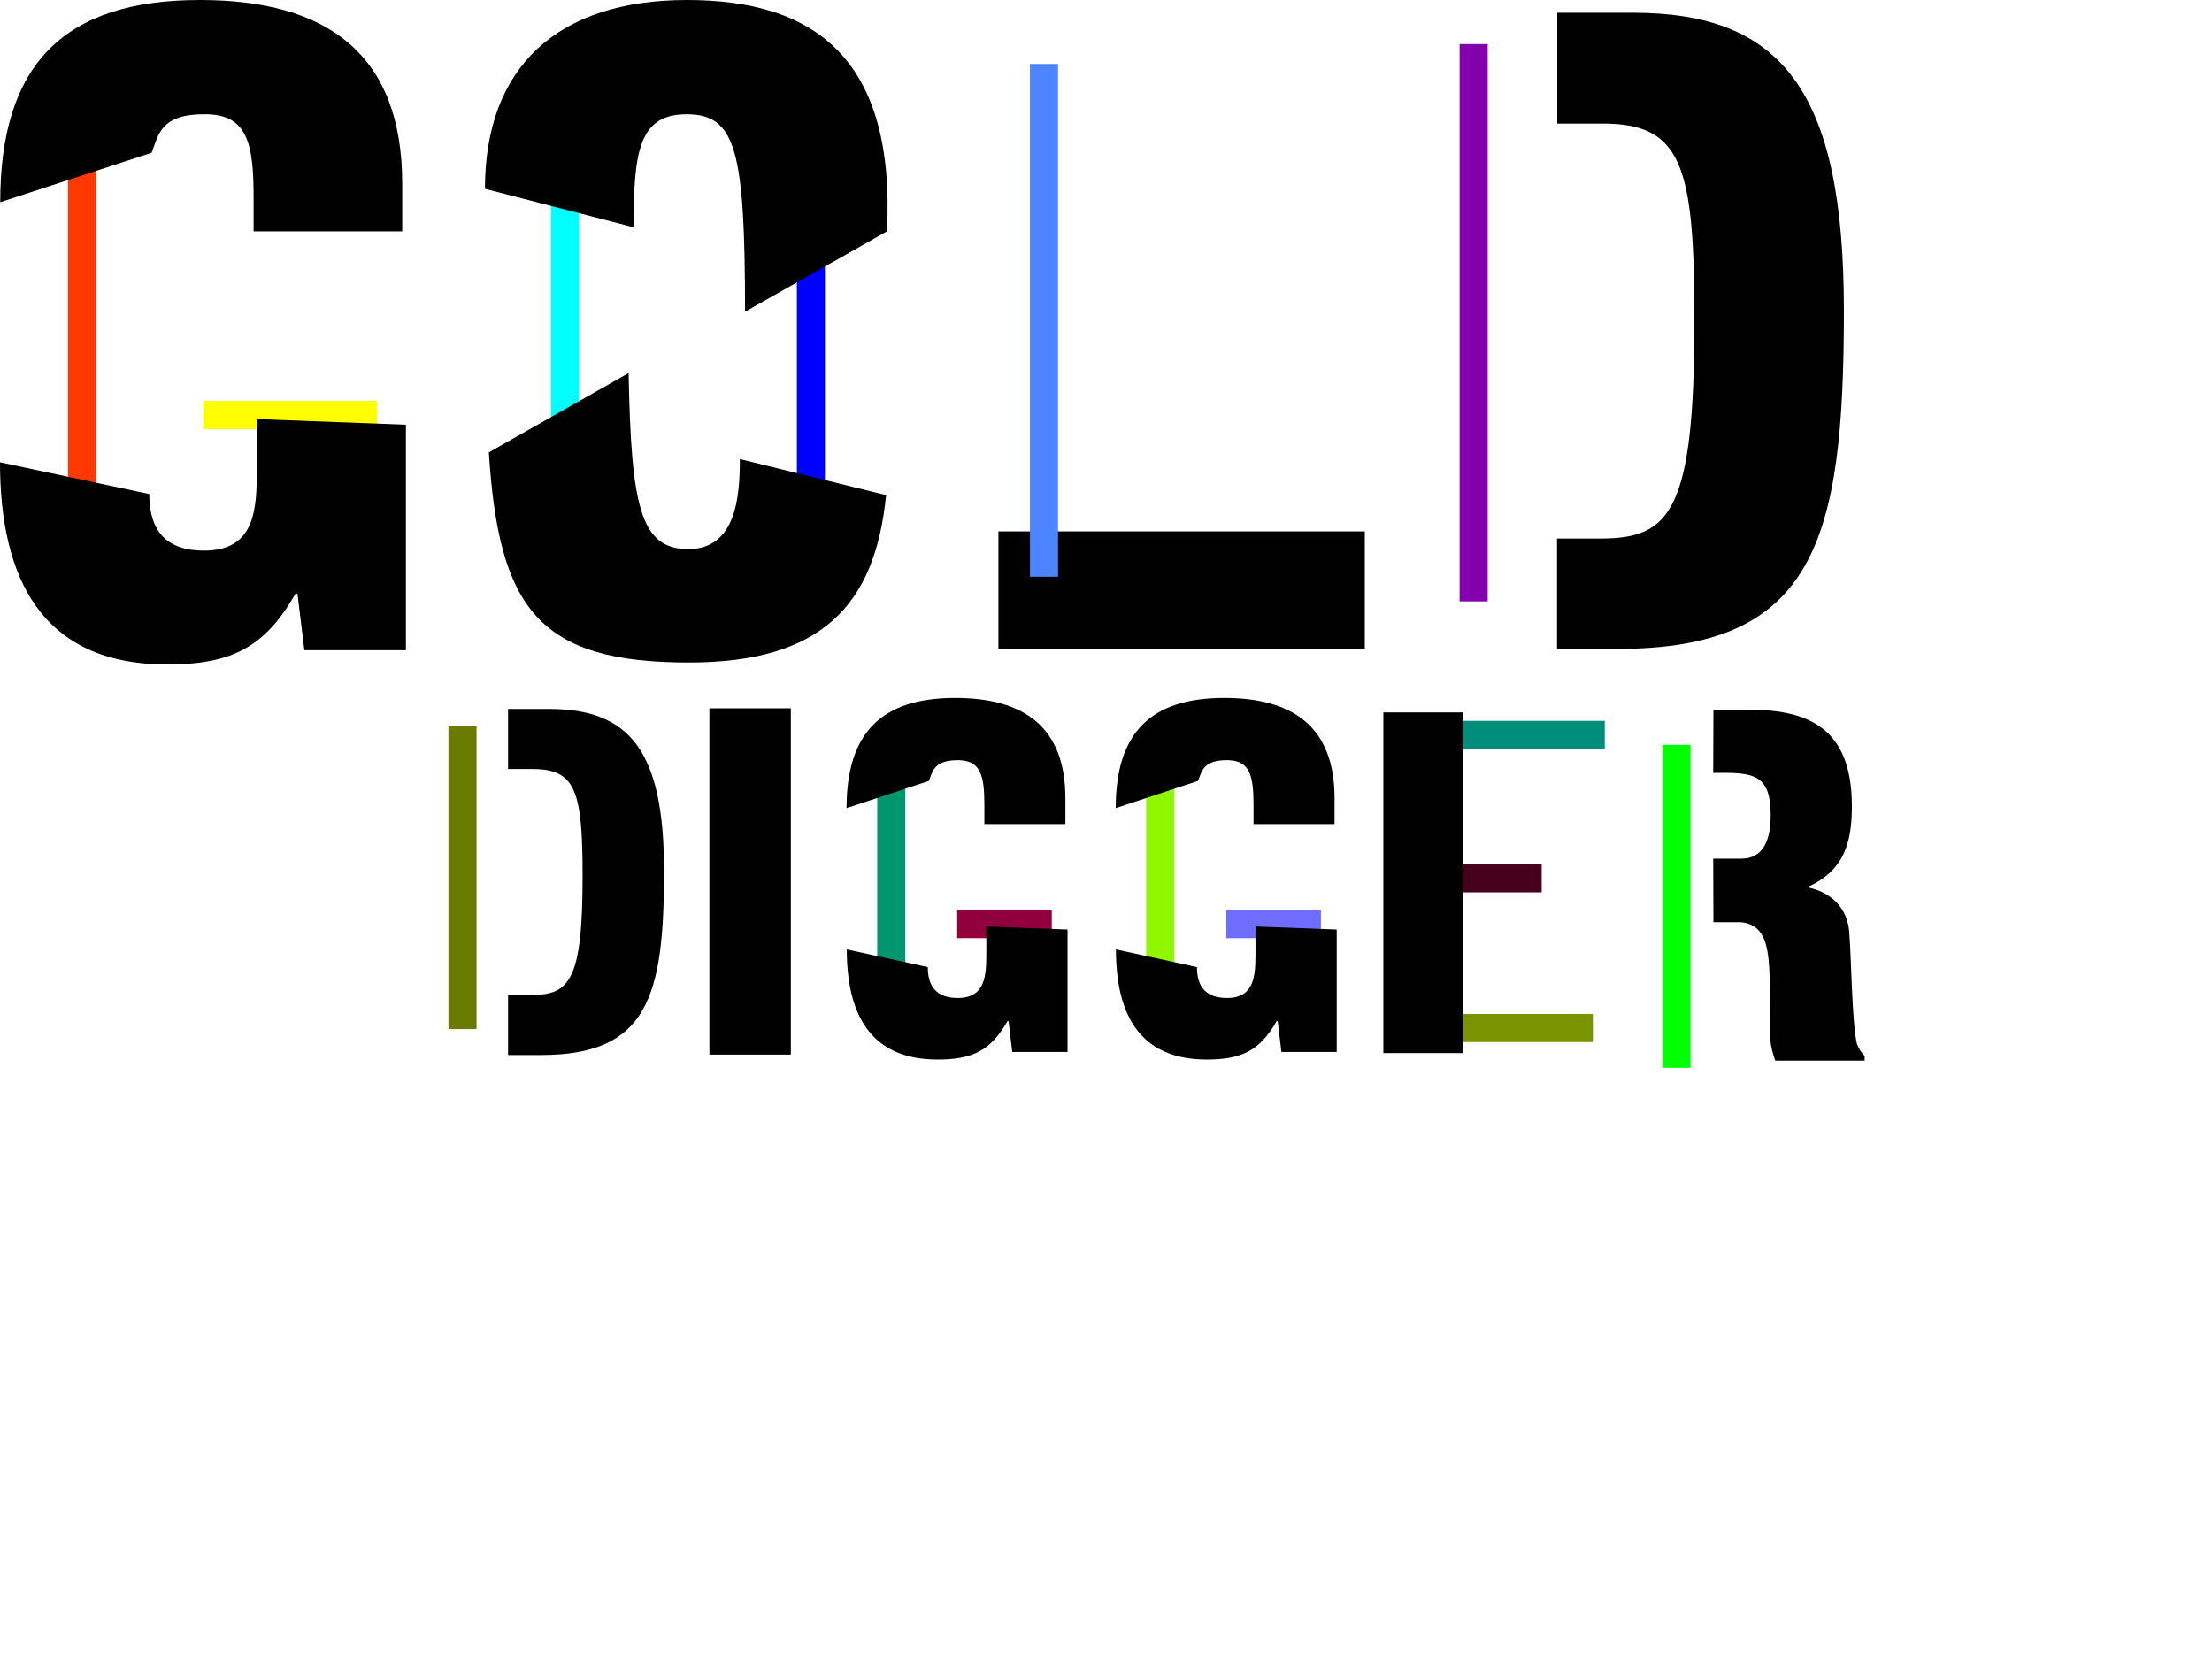
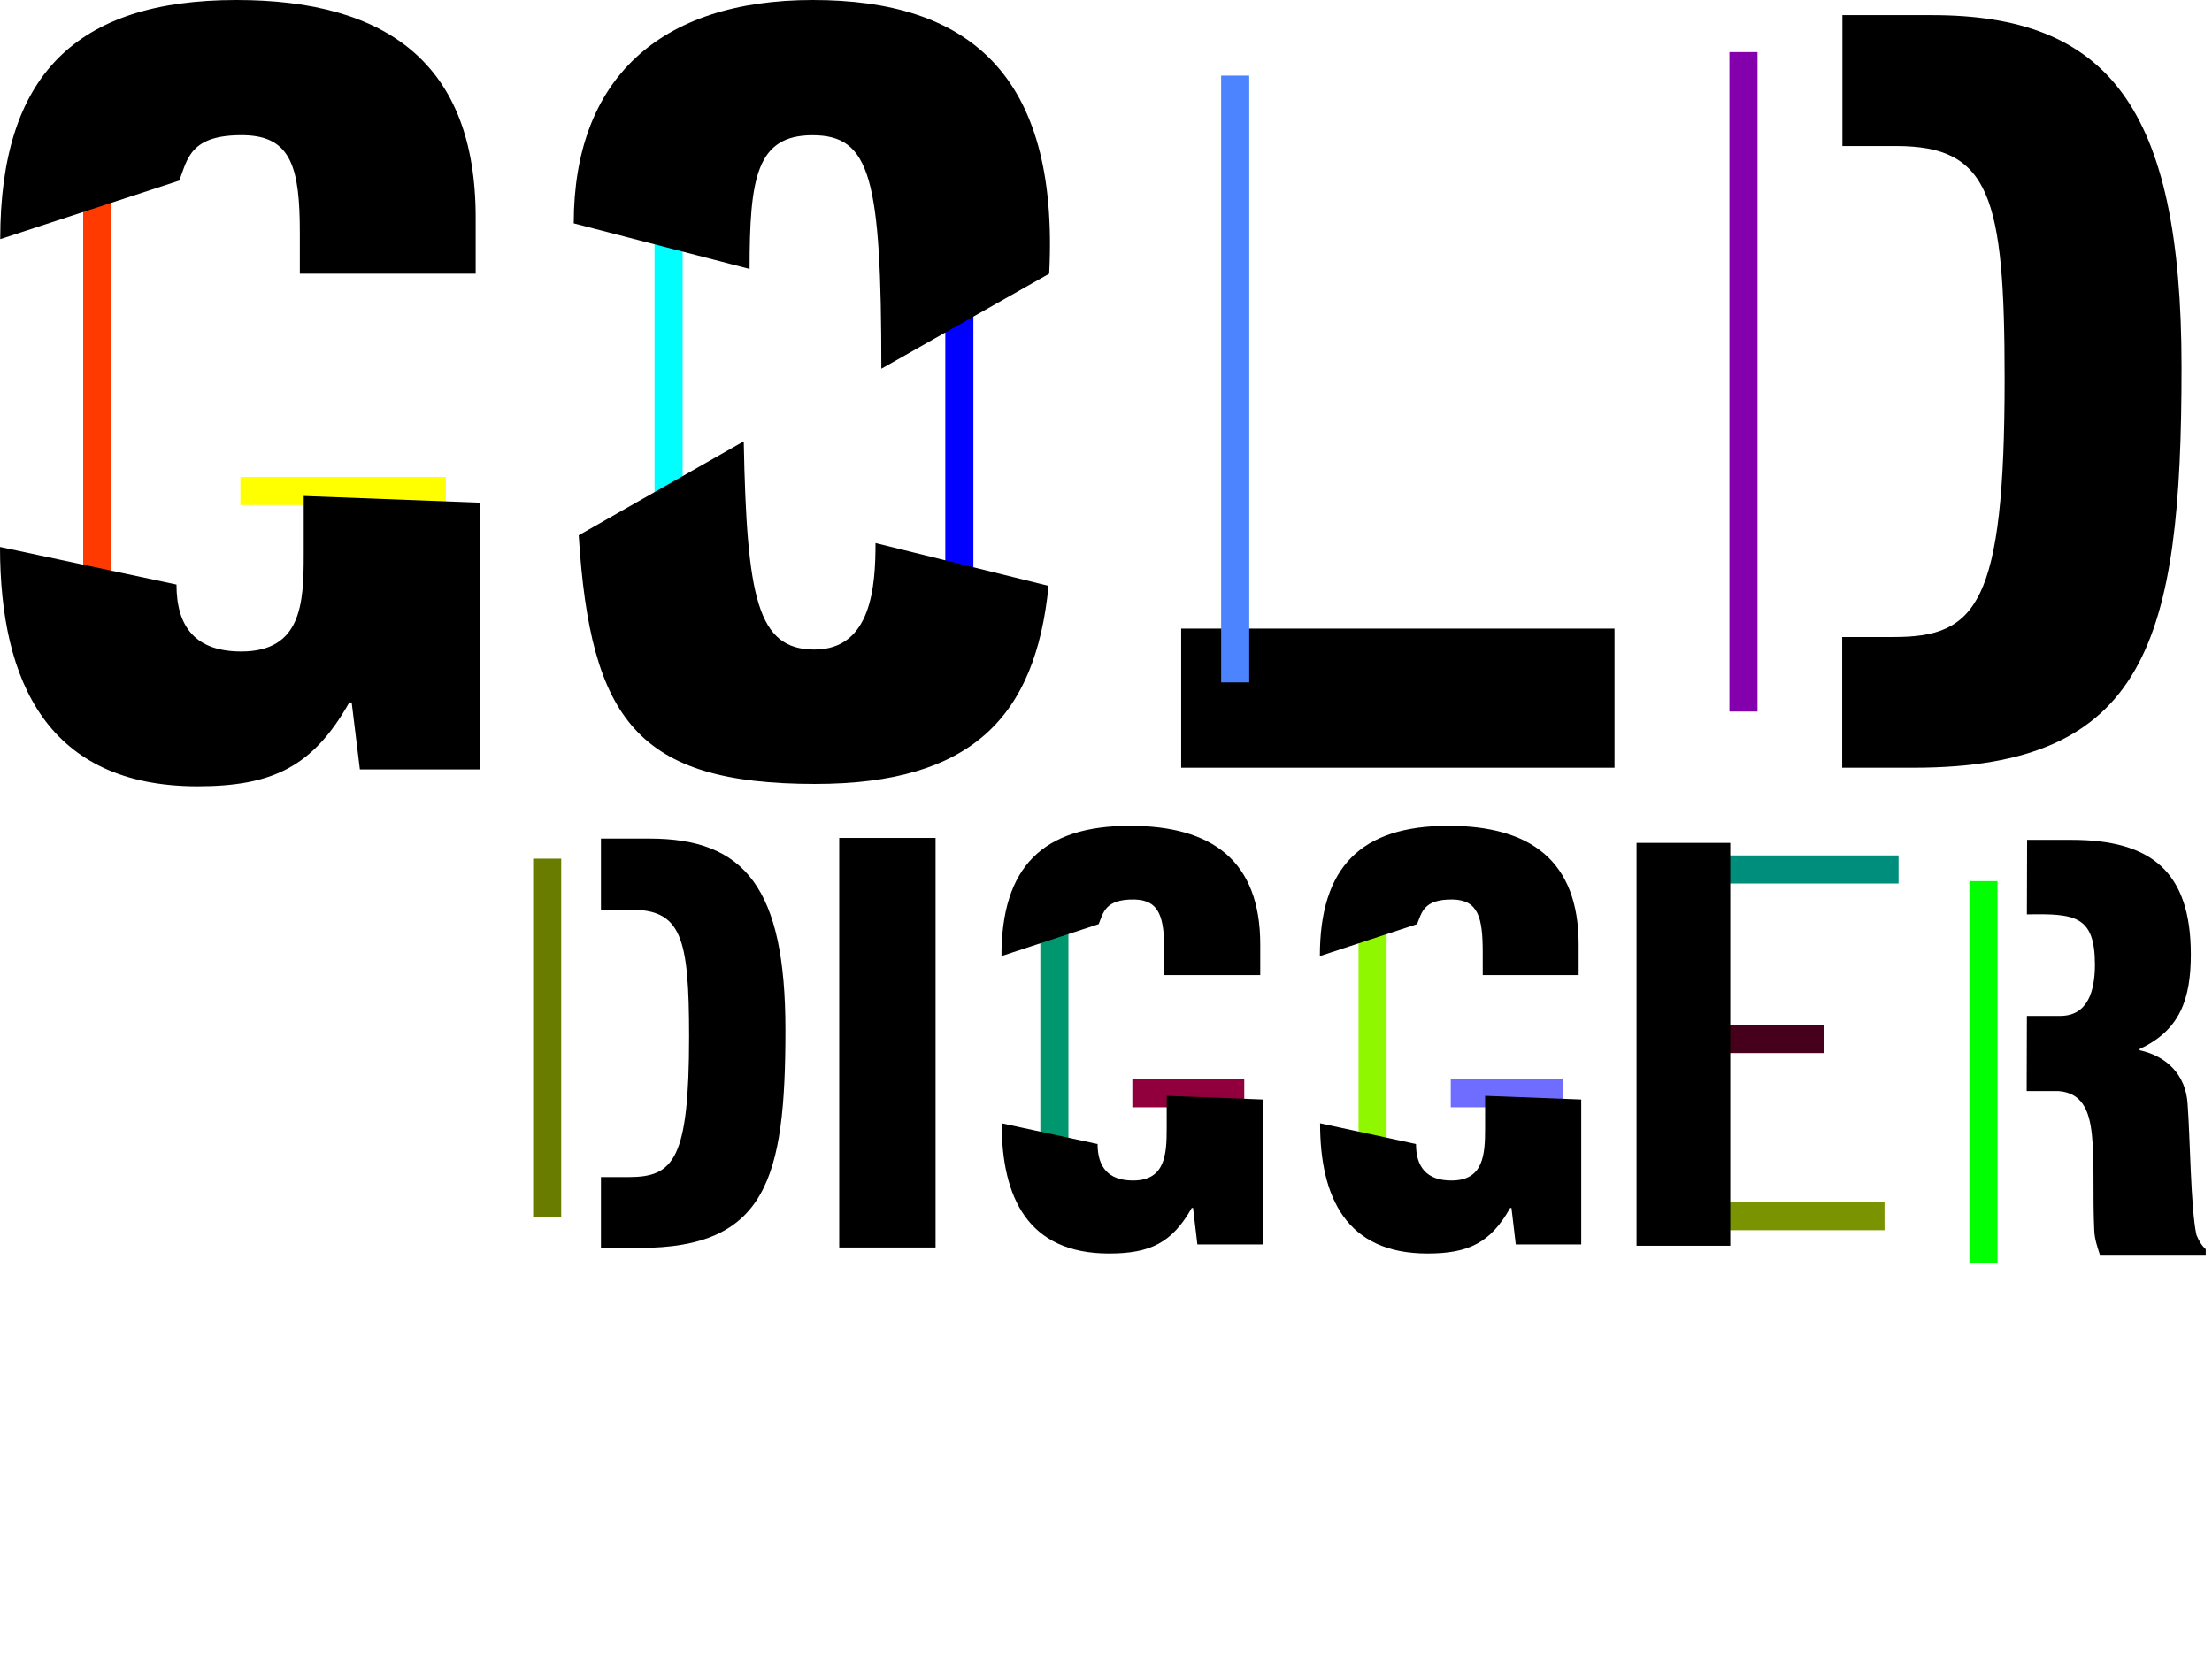
<svg xmlns="http://www.w3.org/2000/svg" version="1.1" id="Layer_1" x="0px" y="0px" viewBox="0 0 1024 768" enable-background="new 0 0 1024 768" xml:space="preserve">
-   <path d="M531.6,246h100.2v54.4H462.2V246L531.6,246L531.6,246z" />
-   <path d="M720.9,249.3h20.2c32.2,0,43.3-12.7,43.3-101c0-71.7-5.8-91.1-42.5-91.1h-21V5.9h35c68.5,0,97.7,35.5,97.7,137.8  c0,106.9-13.6,156.7-104.8,156.7h-28v-51.1H720.9z" />
-   <path d="M328.4,327.9h37.7v160.3h-37.7V327.9z" />
-   <line fill="none" stroke="#008E7C" stroke-width="13" stroke-miterlimit="10" x1="662.7" y1="340.2" x2="742.9" y2="340.2" />
-   <line fill="none" stroke="#7A9300" stroke-width="13" stroke-miterlimit="10" x1="658.3" y1="475.9" x2="737.4" y2="475.9" />
-   <line fill="none" stroke="#47001B" stroke-width="13" stroke-miterlimit="10" x1="665" y1="406.6" x2="713.7" y2="406.6" />
-   <path d="M677.1,487.5h-36.7V329.8h36.7V487.5z" />
-   <line fill="none" stroke="#00FFFF" stroke-width="13" stroke-miterlimit="10" x1="261.6" y1="76.7" x2="261.6" y2="215.8" />
-   <line fill="none" stroke="#0000FF" stroke-width="13" stroke-miterlimit="10" x1="375.4" y1="112.5" x2="375.4" y2="243.1" />
-   <path d="M291,172.7c1.2,61.3,5.3,81.5,27.6,81.5c22.4,0,23.9-24.9,23.9-41.7l67.7,16.7c-5.1,51.4-30.2,77.5-91.4,77.5  c-69.4,0-87.9-24.9-92.5-97.3L291,172.7z M344.9,144.3c0-74.6-4.2-91.4-27-91.4c-21.9,0-24.6,16.7-24.6,52.3l-68.8-17.8  c0-56.3,33.5-87.4,93.6-87.4s96.5,28.2,92.5,107.1L344.9,144.3z" />
-   <line fill="none" stroke="#FF3A01" stroke-width="13" stroke-miterlimit="10" x1="38" y1="76.7" x2="38" y2="224.8" />
-   <line fill="none" stroke="#4C84FF" stroke-width="13" stroke-miterlimit="10" x1="483.3" y1="29.6" x2="483.3" y2="267" />
-   <line fill="none" stroke="#8500AD" stroke-width="13" stroke-miterlimit="10" x1="682.2" y1="20.4" x2="682.2" y2="278.4" />
-   <path d="M235.1,460.6h11c17.6,0,23.6-6.9,23.6-55c0-39.1-3.1-49.6-23.1-49.6h-11.4v-27.8h19c37.2,0,53.2,19.3,53.2,74.9  c0,58.1-7.4,85.3-57,85.3h-15.2v-27.8H235.1z" />
-   <line fill="none" stroke="#6A7C00" stroke-width="13" stroke-miterlimit="10" x1="214.1" y1="336" x2="214.1" y2="476.4" />
-   <line fill="none" stroke="#FFFF00" stroke-width="13" stroke-miterlimit="10" x1="94.1" y1="192.1" x2="174.5" y2="192.1" />
-   <path d="M69.1,228.7c0,16.6,7.4,26.2,25.4,26.2c23.5,0,24.4-18.8,24.4-37.7V194l69,2.6V301h-47l-3.2-26.2h-0.9  c-14.2,25-29.8,32.8-59.5,32.8C18.9,307.6,0,267.1,0,214L69.1,228.7z M0.1,93.6C0.1,29.7,29.6,0,92.6,0c58.9,0,93.6,25,93.6,85.1v22  h-68.8V91c0-25-3.2-37.7-21.6-38.1c-21.6-0.4-22.4,9.5-25.6,17.8L0.1,93.6z" />
-   <line fill="none" stroke="#00966E" stroke-width="13" stroke-miterlimit="10" x1="412.6" y1="365" x2="412.6" y2="445.6" />
-   <line fill="none" stroke="#91003C" stroke-width="13" stroke-miterlimit="10" x1="443.1" y1="427.8" x2="486.9" y2="427.8" />
-   <path d="M429.5,447.7c0,9,4.1,14.3,13.9,14.3c12.7,0,13.2-10.3,13.2-20.5v-12.6l37.6,1.4V487h-25.6l-1.7-14.3h-0.5  c-7.7,13.6-16.2,17.8-32.4,17.8c-31.8,0-42-22-42-51L429.5,447.7z M391.9,374.1c0-34.8,16.1-51,50.3-51c32,0,51,13.6,51,46.4v12  h-37.5v-8.8c0-13.6-1.7-20.5-11.7-20.8c-11.7-0.2-12.2,5.2-14,9.6L391.9,374.1z" />
-   <line fill="none" stroke="#8FF800" stroke-width="13" stroke-miterlimit="10" x1="537.1" y1="365" x2="537.1" y2="445.6" />
-   <line fill="none" stroke="#6F6DFF" stroke-width="13" stroke-miterlimit="10" x1="567.7" y1="427.8" x2="611.5" y2="427.8" />
-   <path d="M554.1,447.7c0,9,4.1,14.3,13.9,14.3c12.7,0,13.2-10.3,13.2-20.5v-12.6l37.6,1.4V487h-25.6l-1.7-14.3h-0.5  c-7.7,13.6-16.2,17.8-32.4,17.8c-31.8,0-42-22-42-51L554.1,447.7z M516.5,374.1c0-34.8,16.1-51,50.3-51c32,0,51,13.6,51,46.4v12  h-37.5v-8.8c0-13.6-1.7-20.5-11.7-20.8c-11.7-0.2-12.2,5.2-14,9.6L516.5,374.1z" />
-   <line fill="none" stroke="#00FF00" stroke-width="13" stroke-miterlimit="10" x1="776.1" y1="344.8" x2="776.1" y2="494.3" />
-   <path d="M793.1,397.5h13c11,0,13.6-10.1,13.6-20c0-19.3-7.9-20-26.6-19.7l0.1-29.2h17.4c31.2,0,46.7,12.5,46.7,44.8  c0,17.3-4.1,29.7-20,37v0.5c10.6,2.3,18.1,9.6,18.8,21c1,13,1.2,40.8,3.5,51.3c0.9,2.2,2,4.1,3.6,5.6v2.2h-41.4  c-1-3.1-2-6.1-2.2-9.4c-0.7-14.2,0.2-27.7-0.9-37.6c-1-9.9-4.1-16.4-13-17.1h-12.5L793.1,397.5L793.1,397.5z" />
+   <path d="M628.9,291h118.5v64.4H546.8V291H628.9L628.9,291z" />
+   <path d="M852.9,294.9h23.9c38.1,0,51.2-15,51.2-119.5c0-84.8-6.9-107.8-50.3-107.8h-24.8V7h41.4c81,0,115.6,42,115.6,163  c0,126.5-16.1,185.4-124,185.4h-33.1v-60.5L852.9,294.9L852.9,294.9z" />
+   <path d="M388.5,387.9h44.6v189.6h-44.6V387.9z" />
+   <line fill="none" stroke="#008E7C" stroke-width="13" stroke-miterlimit="10" x1="784" y1="402.5" x2="878.9" y2="402.5" />
+   <line fill="none" stroke="#7A9300" stroke-width="13" stroke-miterlimit="10" x1="778.8" y1="563" x2="872.4" y2="563" />
+   <line fill="none" stroke="#47001B" stroke-width="13" stroke-miterlimit="10" x1="786.7" y1="481" x2="844.3" y2="481" />
+   <path d="M801,576.7h-43.4V390.2H801V576.7z" />
+   <line fill="none" stroke="#00FFFF" stroke-width="13" stroke-miterlimit="10" x1="309.5" y1="90.7" x2="309.5" y2="255.3" />
+   <line fill="none" stroke="#0000FF" stroke-width="13" stroke-miterlimit="10" x1="444.1" y1="133.1" x2="444.1" y2="287.6" />
+   <path d="M344.3,204.3c1.4,72.5,6.3,96.4,32.7,96.4c26.5,0,28.3-29.5,28.3-49.3l80.1,19.8c-6,60.8-35.7,91.7-108.1,91.7  c-82.1,0-104-29.5-109.4-115.1L344.3,204.3z M408,170.7c0-88.3-5-108.1-31.9-108.1c-25.9,0-29.1,19.8-29.1,61.9l-81.4-21.1  C265.6,36.8,305.2,0,376.3,0s114.2,33.4,109.4,126.7L408,170.7z" />
+   <line fill="none" stroke="#FF3A01" stroke-width="13" stroke-miterlimit="10" x1="45" y1="90.7" x2="45" y2="265.9" />
+   <line fill="none" stroke="#4C84FF" stroke-width="13" stroke-miterlimit="10" x1="571.8" y1="35" x2="571.8" y2="315.9" />
+   <line fill="none" stroke="#8500AD" stroke-width="13" stroke-miterlimit="10" x1="807.1" y1="24.1" x2="807.1" y2="329.4" />
+   <path d="M278.1,544.9h13c20.8,0,27.9-8.2,27.9-65.1c0-46.3-3.7-58.7-27.3-58.7h-13.5v-32.9h22.5c44,0,62.9,22.8,62.9,88.6  c0,68.7-8.8,100.9-67.4,100.9h-18v-32.9L278.1,544.9L278.1,544.9z" />
+   <line fill="none" stroke="#6A7C00" stroke-width="13" stroke-miterlimit="10" x1="253.3" y1="397.5" x2="253.3" y2="563.6" />
+   <line fill="none" stroke="#FFFF00" stroke-width="13" stroke-miterlimit="10" x1="111.3" y1="227.3" x2="206.4" y2="227.3" />
+   <path d="M81.7,270.6c0,19.6,8.8,31,30,31c27.8,0,28.9-22.2,28.9-44.6v-27.4l81.6,3.1v123.5h-55.6l-3.8-31h-1.1  c-16.8,29.6-35.3,38.8-70.4,38.8C22.4,363.9,0,316,0,253.2L81.7,270.6z M0.1,110.7C0.1,35.1,35,0,109.5,0  c69.7,0,110.7,29.6,110.7,100.7v26h-81.4v-19c0-29.6-3.8-44.6-25.6-45.1C87.8,62.1,86.8,73.8,83,83.6L0.1,110.7z" />
+   <line fill="none" stroke="#00966E" stroke-width="13" stroke-miterlimit="10" x1="488.1" y1="431.8" x2="488.1" y2="527.2" />
+   <line fill="none" stroke="#91003C" stroke-width="13" stroke-miterlimit="10" x1="524.2" y1="506.1" x2="576" y2="506.1" />
+   <path d="M508.1,529.6c0,10.6,4.9,16.9,16.4,16.9c15,0,15.6-12.2,15.6-24.3v-14.9l44.5,1.7v67.1h-30.3l-2-16.9h-0.6  c-9.1,16.1-19.2,21.1-38.3,21.1c-37.6,0-49.7-26-49.7-60.3L508.1,529.6z M463.6,442.6c0-41.2,19-60.3,59.5-60.3  c37.9,0,60.3,16.1,60.3,54.9v14.2h-44.4v-10.4c0-16.1-2-24.3-13.8-24.6c-13.8-0.2-14.4,6.2-16.6,11.4L463.6,442.6z" />
+   <line fill="none" stroke="#8FF800" stroke-width="13" stroke-miterlimit="10" x1="635.4" y1="431.8" x2="635.4" y2="527.2" />
+   <line fill="none" stroke="#6F6DFF" stroke-width="13" stroke-miterlimit="10" x1="671.6" y1="506.1" x2="723.4" y2="506.1" />
+   <path d="M655.5,529.6c0,10.6,4.9,16.9,16.4,16.9c15,0,15.6-12.2,15.6-24.3v-14.9l44.5,1.7v67.1h-30.3l-2-16.9h-0.6  c-9.1,16.1-19.2,21.1-38.3,21.1c-37.6,0-49.7-26-49.7-60.3L655.5,529.6z M611,442.6c0-41.2,19-60.3,59.5-60.3  c37.9,0,60.3,16.1,60.3,54.9v14.2h-44.4v-10.4c0-16.1-2-24.3-13.8-24.6c-13.8-0.2-14.4,6.2-16.6,11.4L611,442.6z" />
+   <line fill="none" stroke="#00FF00" stroke-width="13" stroke-miterlimit="10" x1="918.2" y1="407.9" x2="918.2" y2="584.8" />
+   <path d="M938.3,470.3h15.4c13,0,16.1-11.9,16.1-23.7c0-22.8-9.3-23.7-31.5-23.3l0.1-34.5H959c36.9,0,55.2,14.8,55.2,53  c0,20.5-4.9,35.1-23.7,43.8v0.6c12.5,2.7,21.4,11.4,22.2,24.8c1.2,15.4,1.4,48.3,4.1,60.7c1.1,2.6,2.4,4.9,4.3,6.6v2.6h-49  c-1.2-3.7-2.4-7.2-2.6-11.1c-0.8-16.8,0.2-32.8-1.1-44.5c-1.2-11.7-4.9-19.4-15.4-20.2h-14.8L938.3,470.3L938.3,470.3z" />
</svg>
